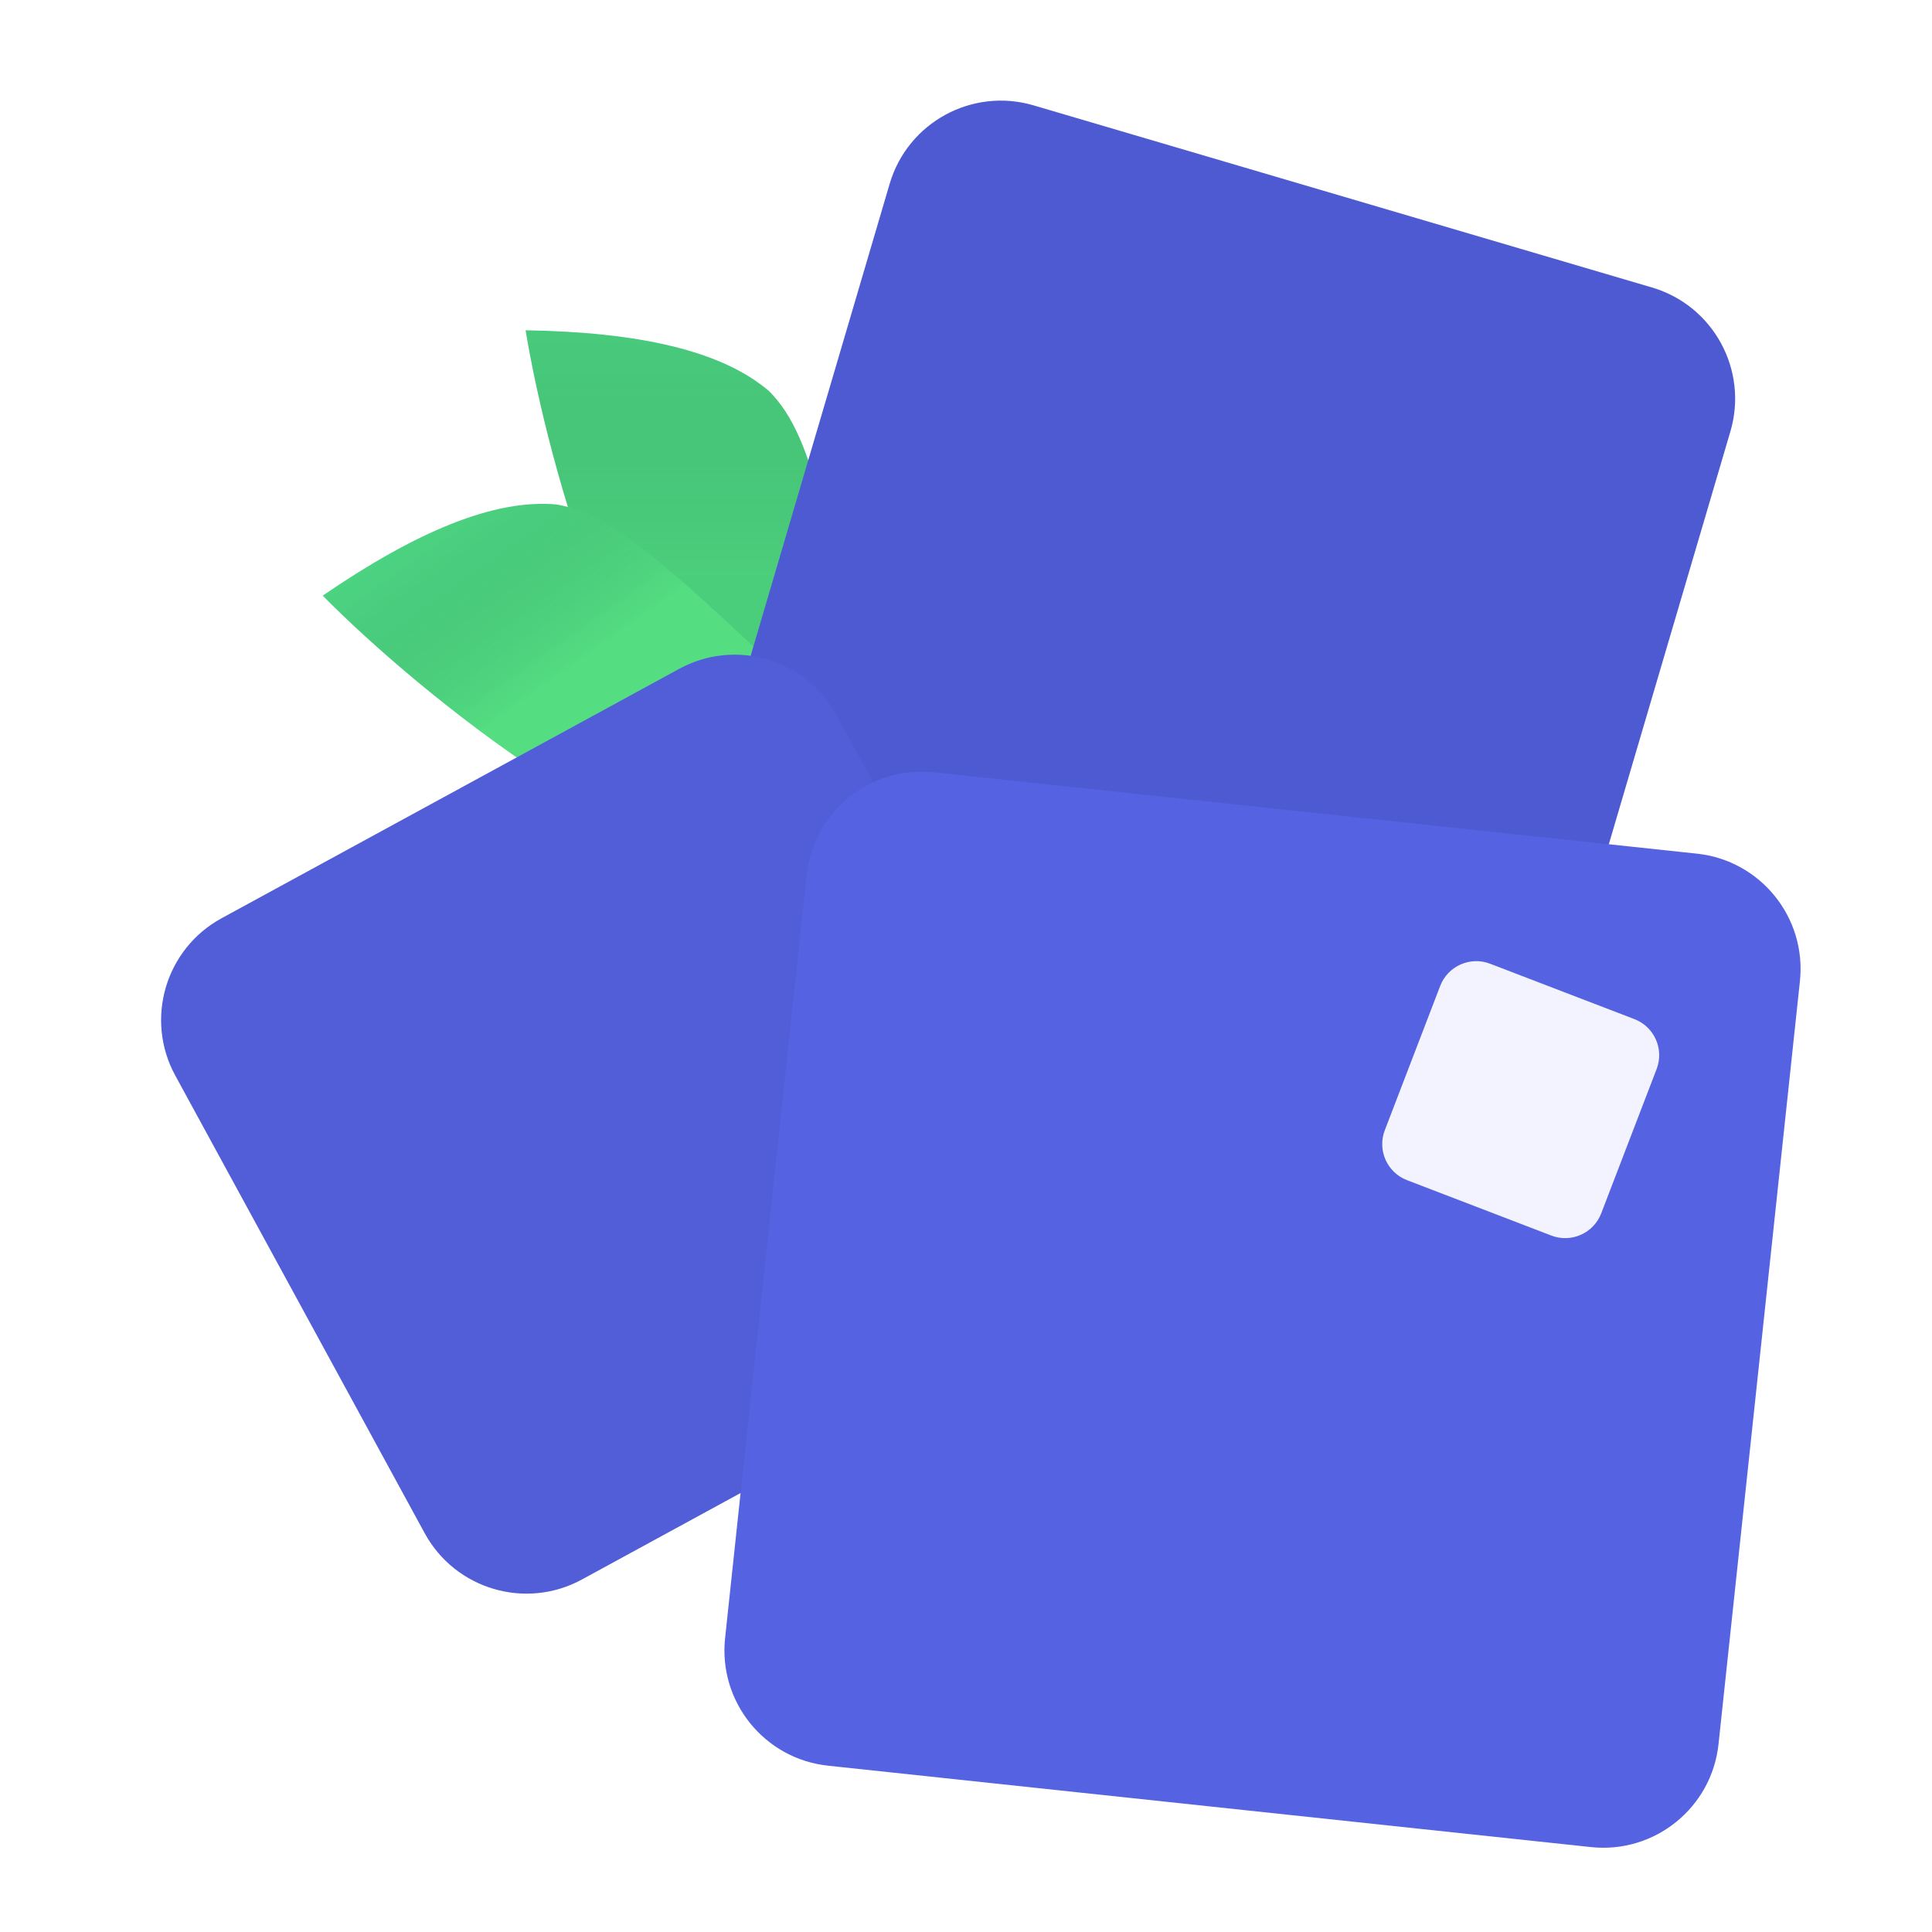
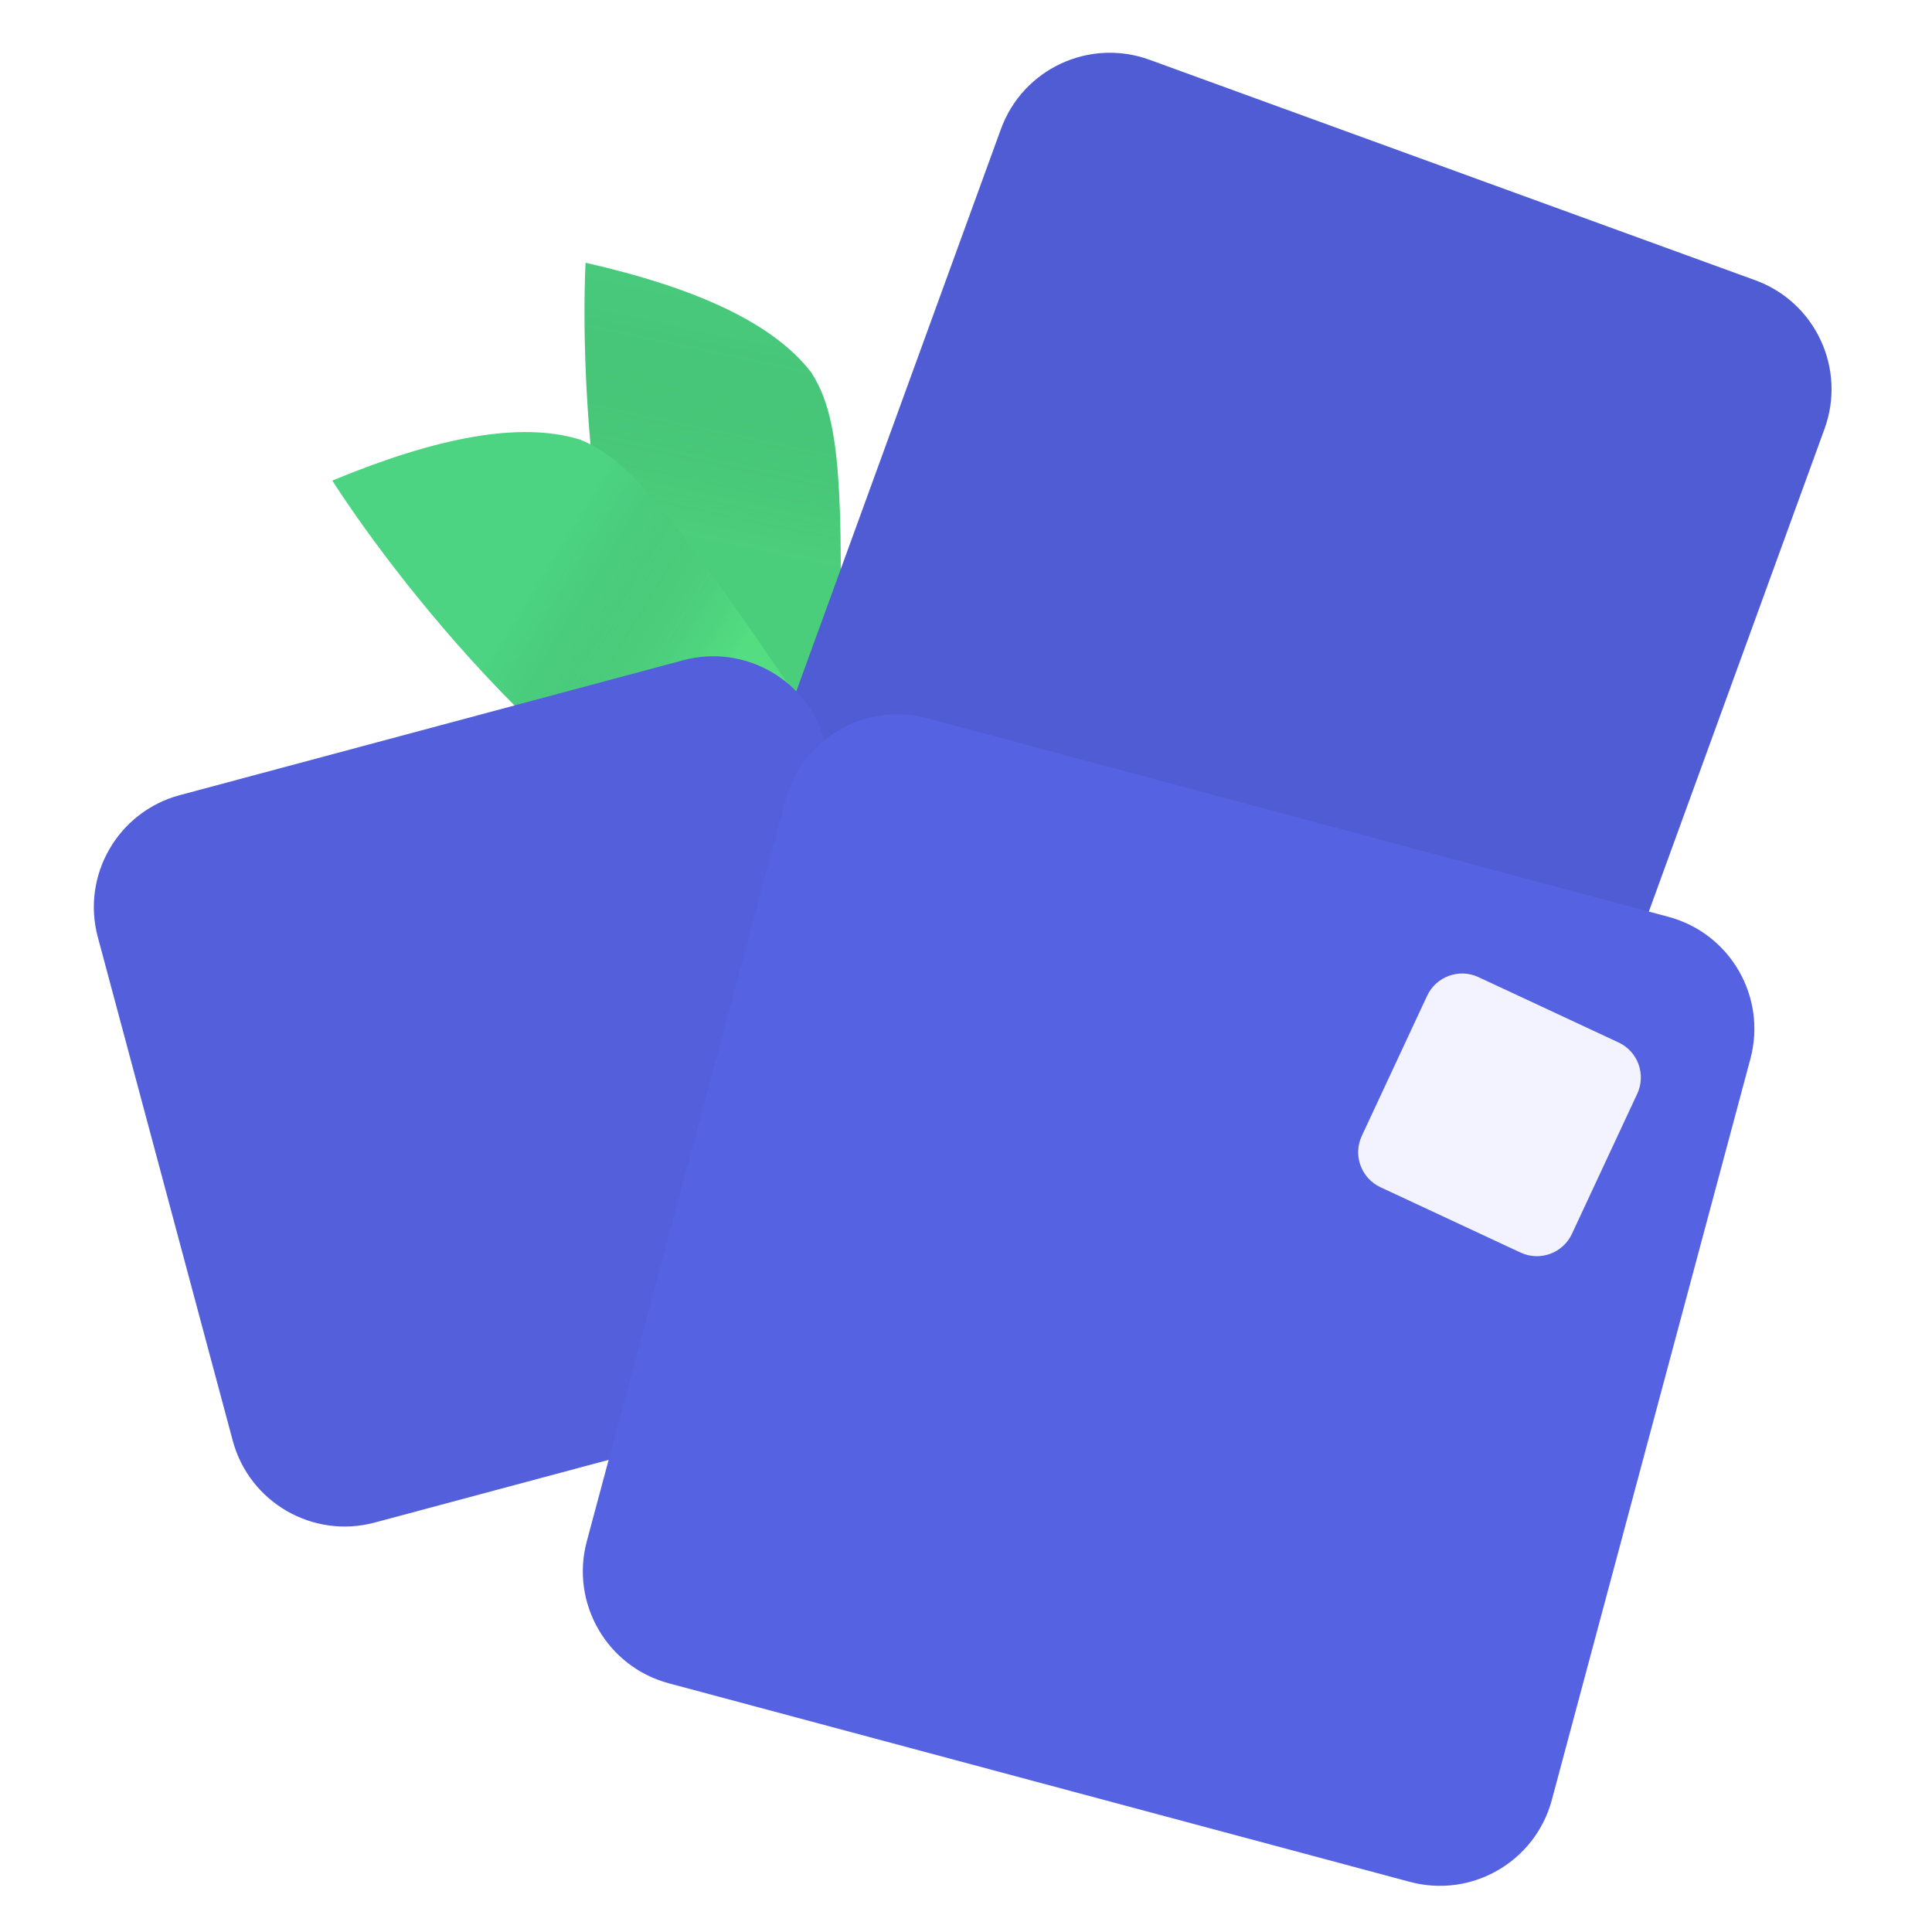
<svg xmlns="http://www.w3.org/2000/svg" width="250" height="250" viewBox="0 0 250 250" fill="none">
-   <path d="M68.015 42.739C70.828 59.937 81.181 98.018 100.086 112.759L115.278 109.074C107.479 69.019 105.651 56.743 99.524 50.617C93.397 45.365 82.651 42.97 68.015 42.739Z" fill="#4CD482" />
-   <path d="M68.015 42.739C70.828 59.937 81.181 98.018 100.086 112.759L115.278 109.074C107.479 69.019 105.651 56.743 99.524 50.617C93.397 45.365 82.651 42.97 68.015 42.739Z" fill="url(#paint0_linear_31_34)" fill-opacity="0.2" />
-   <path d="M68.015 42.739C70.828 59.937 81.181 98.018 100.086 112.759L115.278 109.074C107.479 69.019 105.651 56.743 99.524 50.617C93.397 45.365 82.651 42.97 68.015 42.739Z" fill="black" fill-opacity="0.05" />
-   <path d="M41.757 77.076C53.999 89.479 84.468 114.557 108.416 115.65L118.679 103.857C89.151 75.691 80.56 66.734 72.018 65.279C63.983 64.538 53.831 68.799 41.757 77.076Z" fill="#4CD482" />
-   <path d="M41.757 77.076C53.999 89.479 84.468 114.557 108.416 115.65L118.679 103.857C89.151 75.691 80.56 66.734 72.018 65.279C63.983 64.538 53.831 68.799 41.757 77.076Z" fill="url(#paint1_linear_31_34)" fill-opacity="0.2" />
-   <rect x="119.358" y="9.397" width="113.413" height="113.413" rx="15" transform="rotate(16.41 119.358 9.39716)" fill="#4E5AD2" />
-   <rect x="15.5" y="126" width="97.445" height="97.445" rx="15" transform="rotate(-28.59 15.5 126)" fill="#515ED7" />
-   <rect x="92.235" y="226.888" width="129.279" height="129.279" rx="15" transform="rotate(-83.91 92.2352 226.888)" fill="#5562E1" />
-   <rect x="188.151" y="122.914" width="30" height="30" rx="5" transform="rotate(21 188.151 122.914)" fill="#F2F3FF" />
+   <path d="M75.77 34C74.978 51.408 77.26 90.806 92.722 109.127L108.347 108.652C108.97 67.85 109.711 55.46 104.979 48.202C100.066 41.801 90.045 37.242 75.77 34Z" fill="#4CD482" />
+   <path d="M75.77 34C74.978 51.408 77.26 90.806 92.722 109.127L108.347 108.652C108.97 67.85 109.711 55.46 104.979 48.202C100.066 41.801 90.045 37.242 75.77 34Z" fill="url(#paint0_linear_31_34)" fill-opacity="0.2" />
+   <path d="M75.77 34C74.978 51.408 77.26 90.806 92.722 109.127L108.347 108.652C108.97 67.85 109.711 55.46 104.979 48.202C100.066 41.801 90.045 37.242 75.77 34Z" fill="black" fill-opacity="0.05" />
+   <path d="M43 62.187C52.422 76.847 77.069 107.667 100.278 113.672L112.75 104.248C89.661 70.601 83.1 60.065 75.042 56.881C67.332 54.5 56.521 56.577 43 62.187Z" fill="#4CD482" />
+   <path d="M43 62.187C52.422 76.847 77.069 107.667 100.278 113.672L112.75 104.248C89.661 70.601 83.1 60.065 75.042 56.881C67.332 54.5 56.521 56.577 43 62.187Z" fill="url(#paint1_linear_31_34)" fill-opacity="0.2" />
+   <rect x="134.651" y="2.605" width="113.413" height="113.413" rx="15" transform="rotate(20 134.651 2.60506)" fill="#5562E1" />
+   <rect x="134.651" y="2.605" width="113.413" height="113.413" rx="15" transform="rotate(20 134.651 2.60506)" fill="black" fill-opacity="0.06" />
+   <path d="M88.412 85.436C96.414 83.292 104.639 88.04 106.783 96.042L124.239 161.189C126.383 169.191 121.635 177.416 113.633 179.561L48.486 197.017C40.484 199.161 32.258 194.412 30.114 186.41L12.658 121.263C10.514 113.261 15.263 105.036 23.265 102.892L88.412 85.436Z" fill="#5562E1" />
+   <path d="M88.412 85.436C96.414 83.292 104.639 88.04 106.783 96.042L124.239 161.189C126.383 169.191 121.635 177.416 113.633 179.561L48.486 197.017C40.484 199.161 32.258 194.412 30.114 186.41L12.658 121.263C10.514 113.261 15.263 105.036 23.265 102.892L88.412 85.436Z" fill="black" fill-opacity="0.03" />
+   <rect x="105.51" y="89.06" width="129.28" height="129.28" rx="15" transform="rotate(15 105.51 89.0599)" fill="#5562E1" />
+   <rect x="186.781" y="124.327" width="30" height="30" rx="5" transform="rotate(25 186.781 124.327)" fill="#F2F3FF" />
  <defs>
-     <linearGradient id="paint0_linear_31_34" x1="91.647" y1="42.739" x2="91.647" y2="112.759" gradientUnits="userSpaceOnUse">
+     <linearGradient id="paint0_linear_31_34" x1="98.894" y1="38.871" x2="84.463" y2="107.387" gradientUnits="userSpaceOnUse">
      <stop stop-opacity="0" />
      <stop offset="0.454" stop-color="#71FF7F" stop-opacity="0.5" />
    </linearGradient>
-     <linearGradient id="paint1_linear_31_34" x1="61.036" y1="63.408" x2="101.531" y2="120.531" gradientUnits="userSpaceOnUse">
+     <linearGradient id="paint1_linear_31_34" x1="71.115" y1="72.415" x2="132.115" y2="110.415" gradientUnits="userSpaceOnUse">
      <stop stop-opacity="0" />
      <stop offset="0.373" stop-color="#71FF7F" />
    </linearGradient>
  </defs>
</svg>
